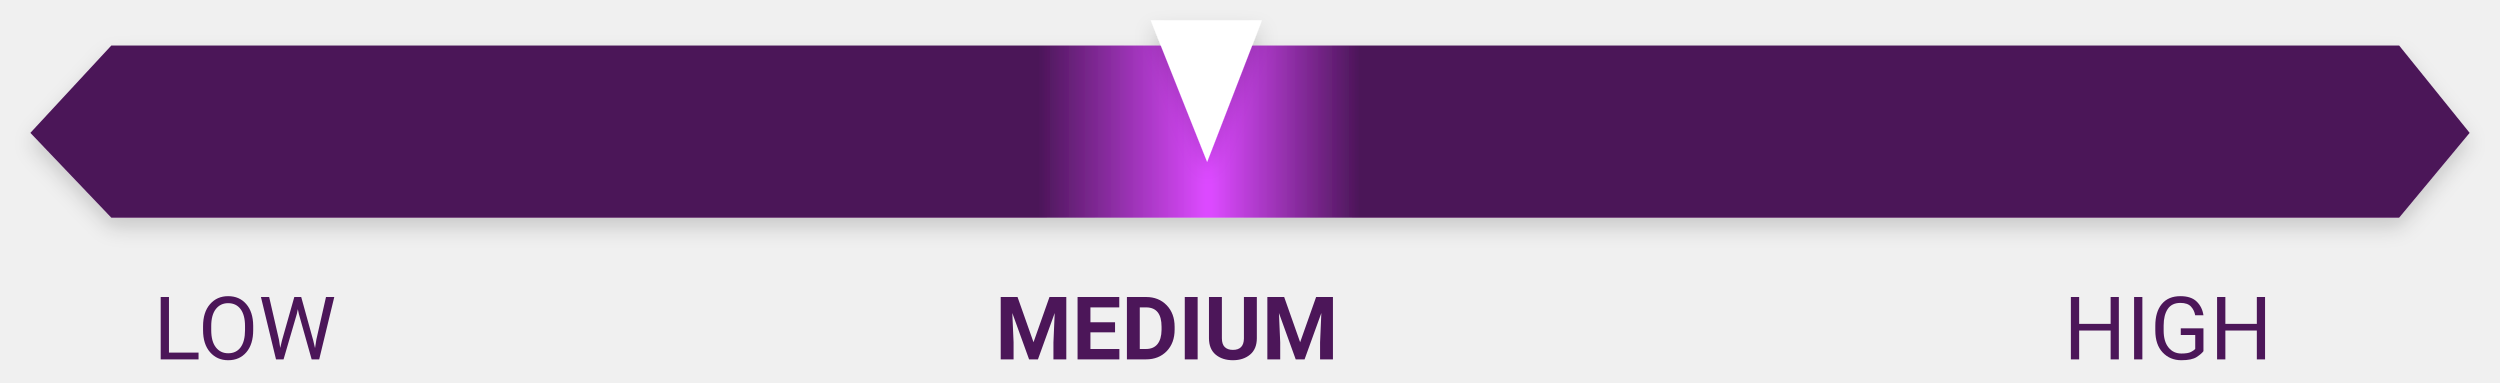
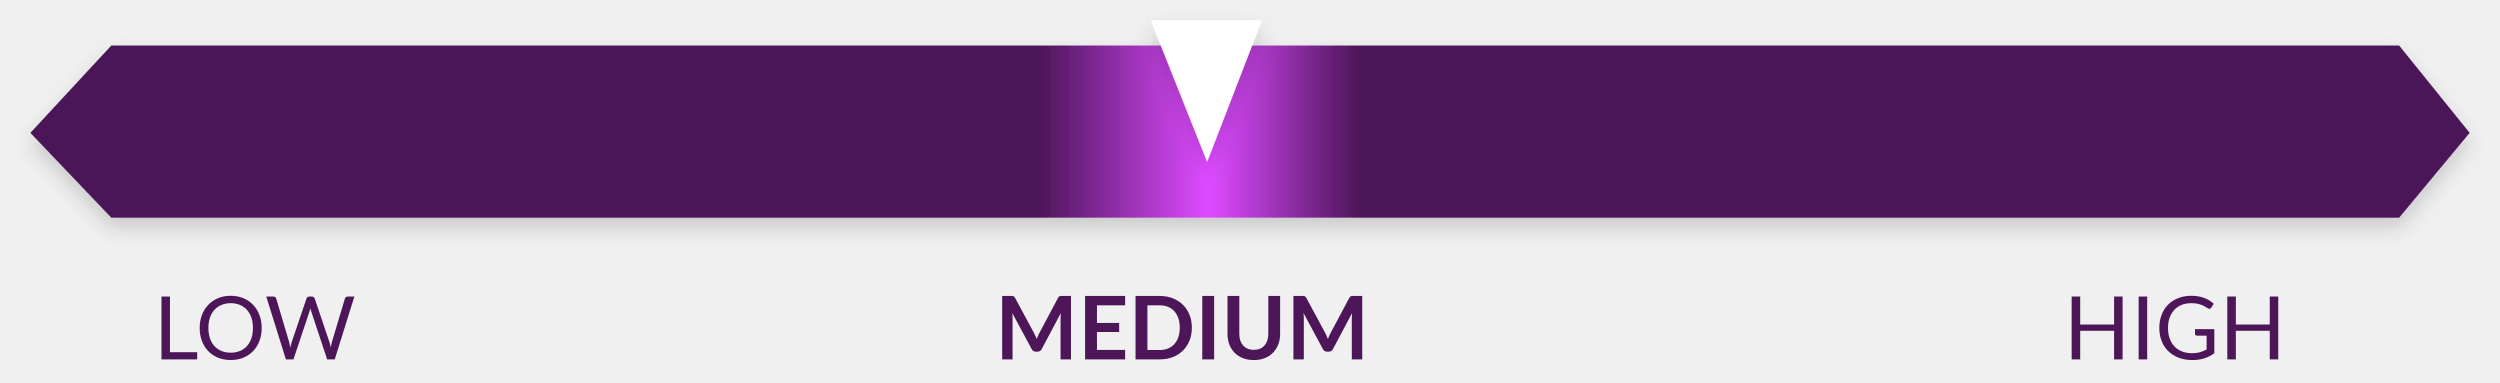
<svg xmlns="http://www.w3.org/2000/svg" width="740.864" height="113.5" viewBox="0 0 740.864 113.5">
  <defs>
    <linearGradient id="linear-gradient" x1="0.545" y1="1" x2="0.413" y2="1" gradientUnits="objectBoundingBox">
      <stop offset="0" stop-color="#4c1659" />
      <stop offset="0.46" stop-color="#dc4aff" />
      <stop offset="0.481" stop-color="#dc4aff" />
      <stop offset="1" stop-color="#4c1659" />
    </linearGradient>
    <filter id="Tracciato_132" x="0" y="7.5" width="740.864" height="69" filterUnits="userSpaceOnUse">
      <feOffset dy="3" input="SourceAlpha" />
      <feGaussianBlur stdDeviation="3" result="blur" />
      <feFlood flood-opacity="0.161" />
      <feComposite operator="in" in2="blur" />
      <feComposite in="SourceGraphic" />
    </filter>
    <filter id="Tracciato_133" x="332" y="0" width="50.979" height="60" filterUnits="userSpaceOnUse">
      <feOffset dy="3" input="SourceAlpha" />
      <feGaussianBlur stdDeviation="3" result="blur-2" />
      <feFlood flood-opacity="0.161" />
      <feComposite operator="in" in2="blur-2" />
      <feComposite in="SourceGraphic" />
    </filter>
  </defs>
  <g id="Raggruppa_205" data-name="Raggruppa 205" transform="translate(-5739 -6031.5)">
    <g transform="matrix(1, 0, 0, 1, 5739, 6031.5)" filter="url(#Tracciato_132)">
      <path id="Tracciato_132-2" data-name="Tracciato 132" d="M0,0H678l20.885,25.873L678,51H0L-23.979,25.873Z" transform="translate(32.98 13.5)" fill="url(#linear-gradient)" />
    </g>
-     <text id="MEDIUM" transform="translate(6033.901 6138)" fill="#4c1659" font-size="26" font-family="Roboto-Bold, Roboto" font-weight="700">
+     <text id="MEDIUM" transform="translate(6033.901 6138)" fill="#4c1659" font-size="26" font-family="Lato, Roboto-Bold, Roboto" font-weight="700">
      <tspan x="0" y="0">MEDIUM</tspan>
    </text>
-     <text id="HIGH" transform="translate(6350.553 6138)" fill="#4c1659" font-size="26" font-family="Roboto-Regular, Roboto">
+     <text id="HIGH" transform="translate(6350.553 6138)" fill="#4c1659" font-size="26" font-family="Lato, Roboto-Regular, Roboto">
      <tspan x="0" y="0">HIGH</tspan>
    </text>
    <g id="Raggruppa_198" data-name="Raggruppa 198" transform="translate(293.511 968.99)">
      <g transform="matrix(1, 0, 0, 1, 5445.49, 5062.51)" filter="url(#Tracciato_133)">
        <path id="Tracciato_133-2" data-name="Tracciato 133" d="M42,0V32.979L0,16.731Z" transform="translate(341 48) rotate(-90)" fill="#fff" />
      </g>
    </g>
-     <text id="LOW" transform="translate(5784.479 6138)" fill="#4c1659" font-size="26" font-family="Roboto-Regular, Roboto">
+     <text id="LOW" transform="translate(5784.479 6138)" fill="#4c1659" font-size="26" font-family="Lato, Roboto-Regular, Roboto">
      <tspan x="0" y="0">LOW</tspan>
    </text>
  </g>
</svg>
